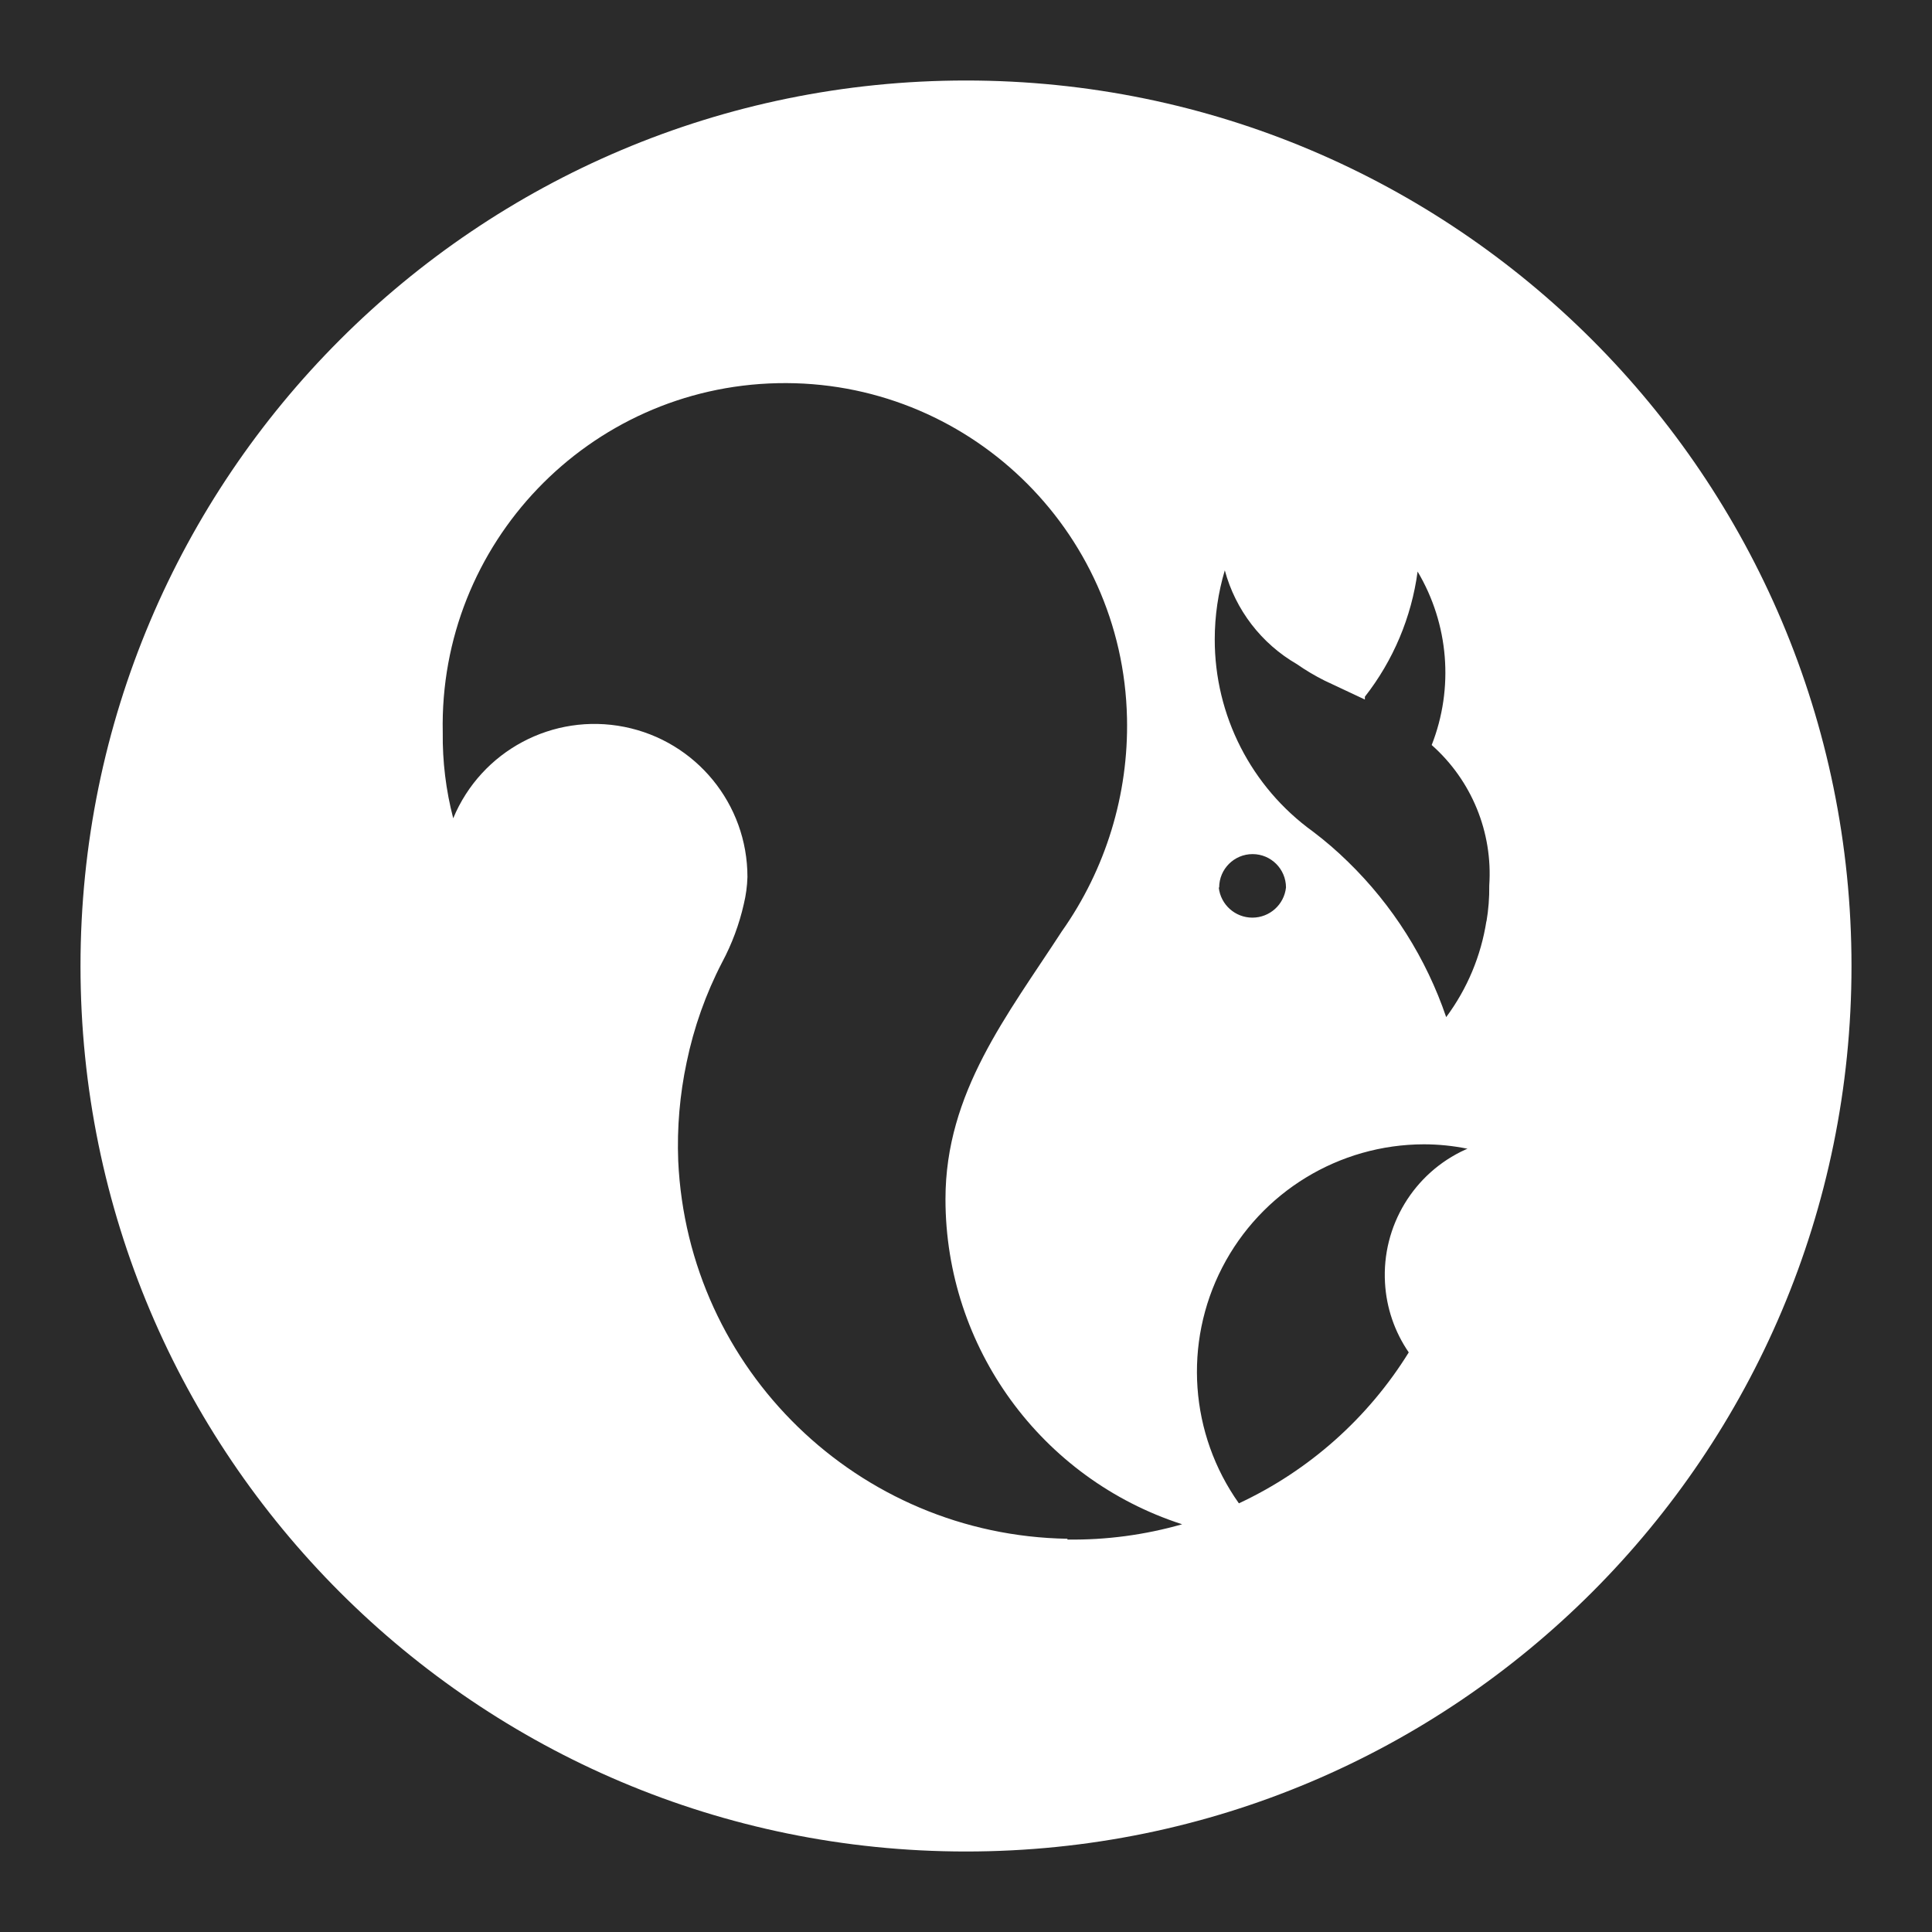
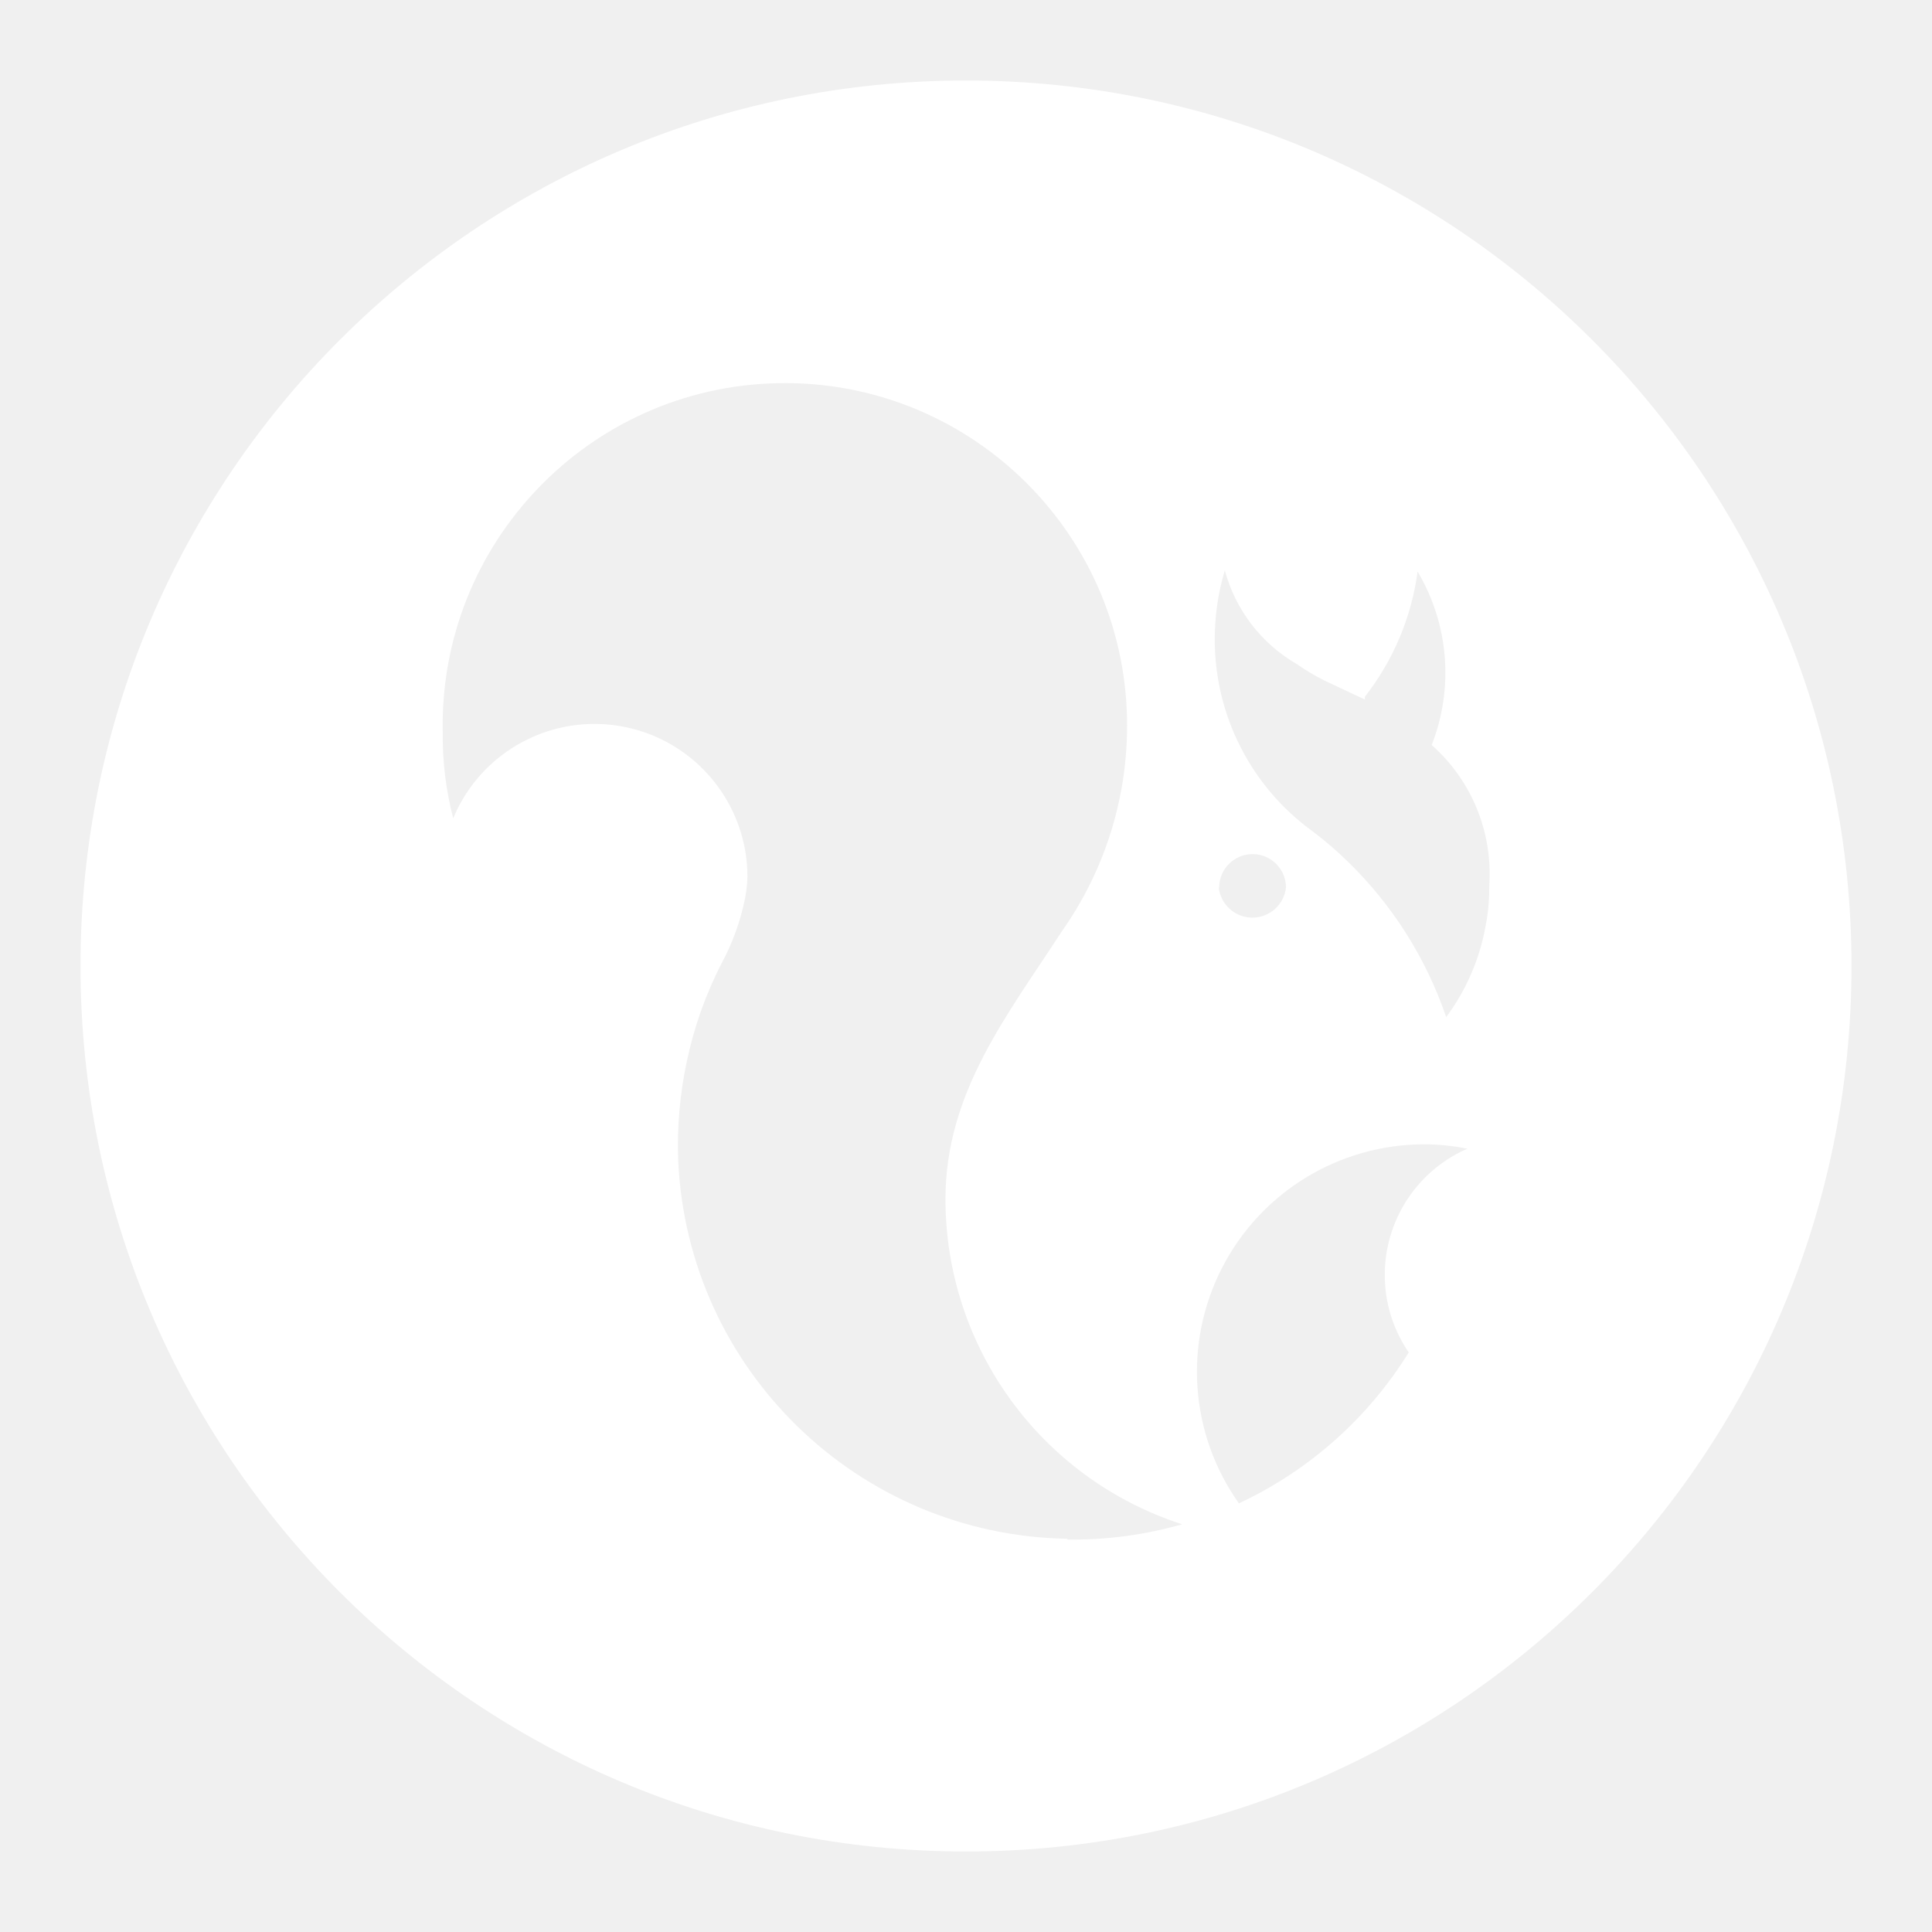
- <svg xmlns="http://www.w3.org/2000/svg" viewBox="0 0 48 48">
+ <svg xmlns="http://www.w3.org/2000/svg" id="Layer_1" data-name="Layer 1" viewBox="0 0 48 48">
  <defs>
-     <style>.cls-1{fill:#2b2b2b;}.cls-2{fill:#fff;}</style>
+     <style>.cls-1{fill:#fff;}</style>
  </defs>
-   <g id="Layer_2" data-name="Layer 2">
-     <rect class="cls-1" x="-394.86" y="-111.5" width="511.97" height="251.55" />
-   </g>
-   <g id="Layer_1" data-name="Layer 1">
-     <path class="cls-2" d="M24,2A22,22,0,1,0,46,24,22,22,0,0,0,24,2Zm6.8,11.23h0l0,0Zm-4.28,25a9.84,9.84,0,0,1-9.67-9.39,9.94,9.94,0,0,1,.21-2.45,9.63,9.63,0,0,1,.88-2.48,5.76,5.76,0,0,0,.54-1.45,3.25,3.25,0,0,0,.09-.67,3.8,3.8,0,0,0-7.31-1.46A8.07,8.07,0,0,1,11,18.2a8.5,8.5,0,0,1,17-.36,8.85,8.85,0,0,1-1.62,5.3c-1.35,2.08-2.89,4-2.89,6.65a8.49,8.49,0,0,0,5.88,8.08A9.89,9.89,0,0,1,26.52,38.25Zm9.89-9.67a3.42,3.42,0,0,0-2,3.31A3.38,3.38,0,0,0,35,33.6a9.88,9.88,0,0,1-4.22,3.75,5.65,5.65,0,0,1,4.6-8.92,5.49,5.49,0,0,1,1.08.11Zm-6.12-6.51a.83.83,0,0,1,1.66,0h0a.84.84,0,0,1-1.67,0Zm6.64.83a5.38,5.38,0,0,1-1,2.39,9.78,9.78,0,0,0-2.44-3.86,9,9,0,0,0-.87-.75h0a5.88,5.88,0,0,1-2.44-4.78,6,6,0,0,1,.25-1.71,3.85,3.85,0,0,0,1.79,2.33,5.47,5.47,0,0,0,.69.41l1,.47,0-.07a6.43,6.43,0,0,0,1.31-3.11,4.92,4.92,0,0,1,.35,4.31h0A4.27,4.27,0,0,1,37,22,4.94,4.94,0,0,1,36.93,22.9Z" />
-   </g>
+   <path class="cls-1" d="M24,2A22,22,0,1,0,46,24,22,22,0,0,0,24,2Zm6.8,11.23h0l0,0Zm-4.28,25a9.84,9.84,0,0,1-9.67-9.39,9.94,9.94,0,0,1,.21-2.45,9.63,9.63,0,0,1,.88-2.48,5.76,5.76,0,0,0,.54-1.45,3.25,3.25,0,0,0,.09-.67,3.8,3.8,0,0,0-7.31-1.46A8.07,8.07,0,0,1,11,18.2a8.5,8.5,0,0,1,17-.36,8.85,8.85,0,0,1-1.62,5.3c-1.35,2.08-2.89,4-2.89,6.65a8.49,8.49,0,0,0,5.88,8.08A9.89,9.89,0,0,1,26.52,38.25Zm9.89-9.67a3.42,3.42,0,0,0-2,3.31A3.38,3.38,0,0,0,35,33.6a9.88,9.88,0,0,1-4.22,3.75,5.65,5.65,0,0,1,4.6-8.92,5.49,5.49,0,0,1,1.08.11Zm-6.12-6.51a.83.83,0,0,1,1.66,0h0a.84.84,0,0,1-1.67,0Zm6.64.83a5.38,5.38,0,0,1-1,2.39,9.78,9.78,0,0,0-2.44-3.86,9,9,0,0,0-.87-.75h0a5.88,5.88,0,0,1-2.44-4.78,6,6,0,0,1,.25-1.71,3.85,3.85,0,0,0,1.79,2.33,5.47,5.47,0,0,0,.69.41l1,.47,0-.07a6.43,6.43,0,0,0,1.31-3.11,4.92,4.92,0,0,1,.35,4.31h0A4.27,4.27,0,0,1,37,22,4.94,4.94,0,0,1,36.93,22.9Z" />
</svg>
